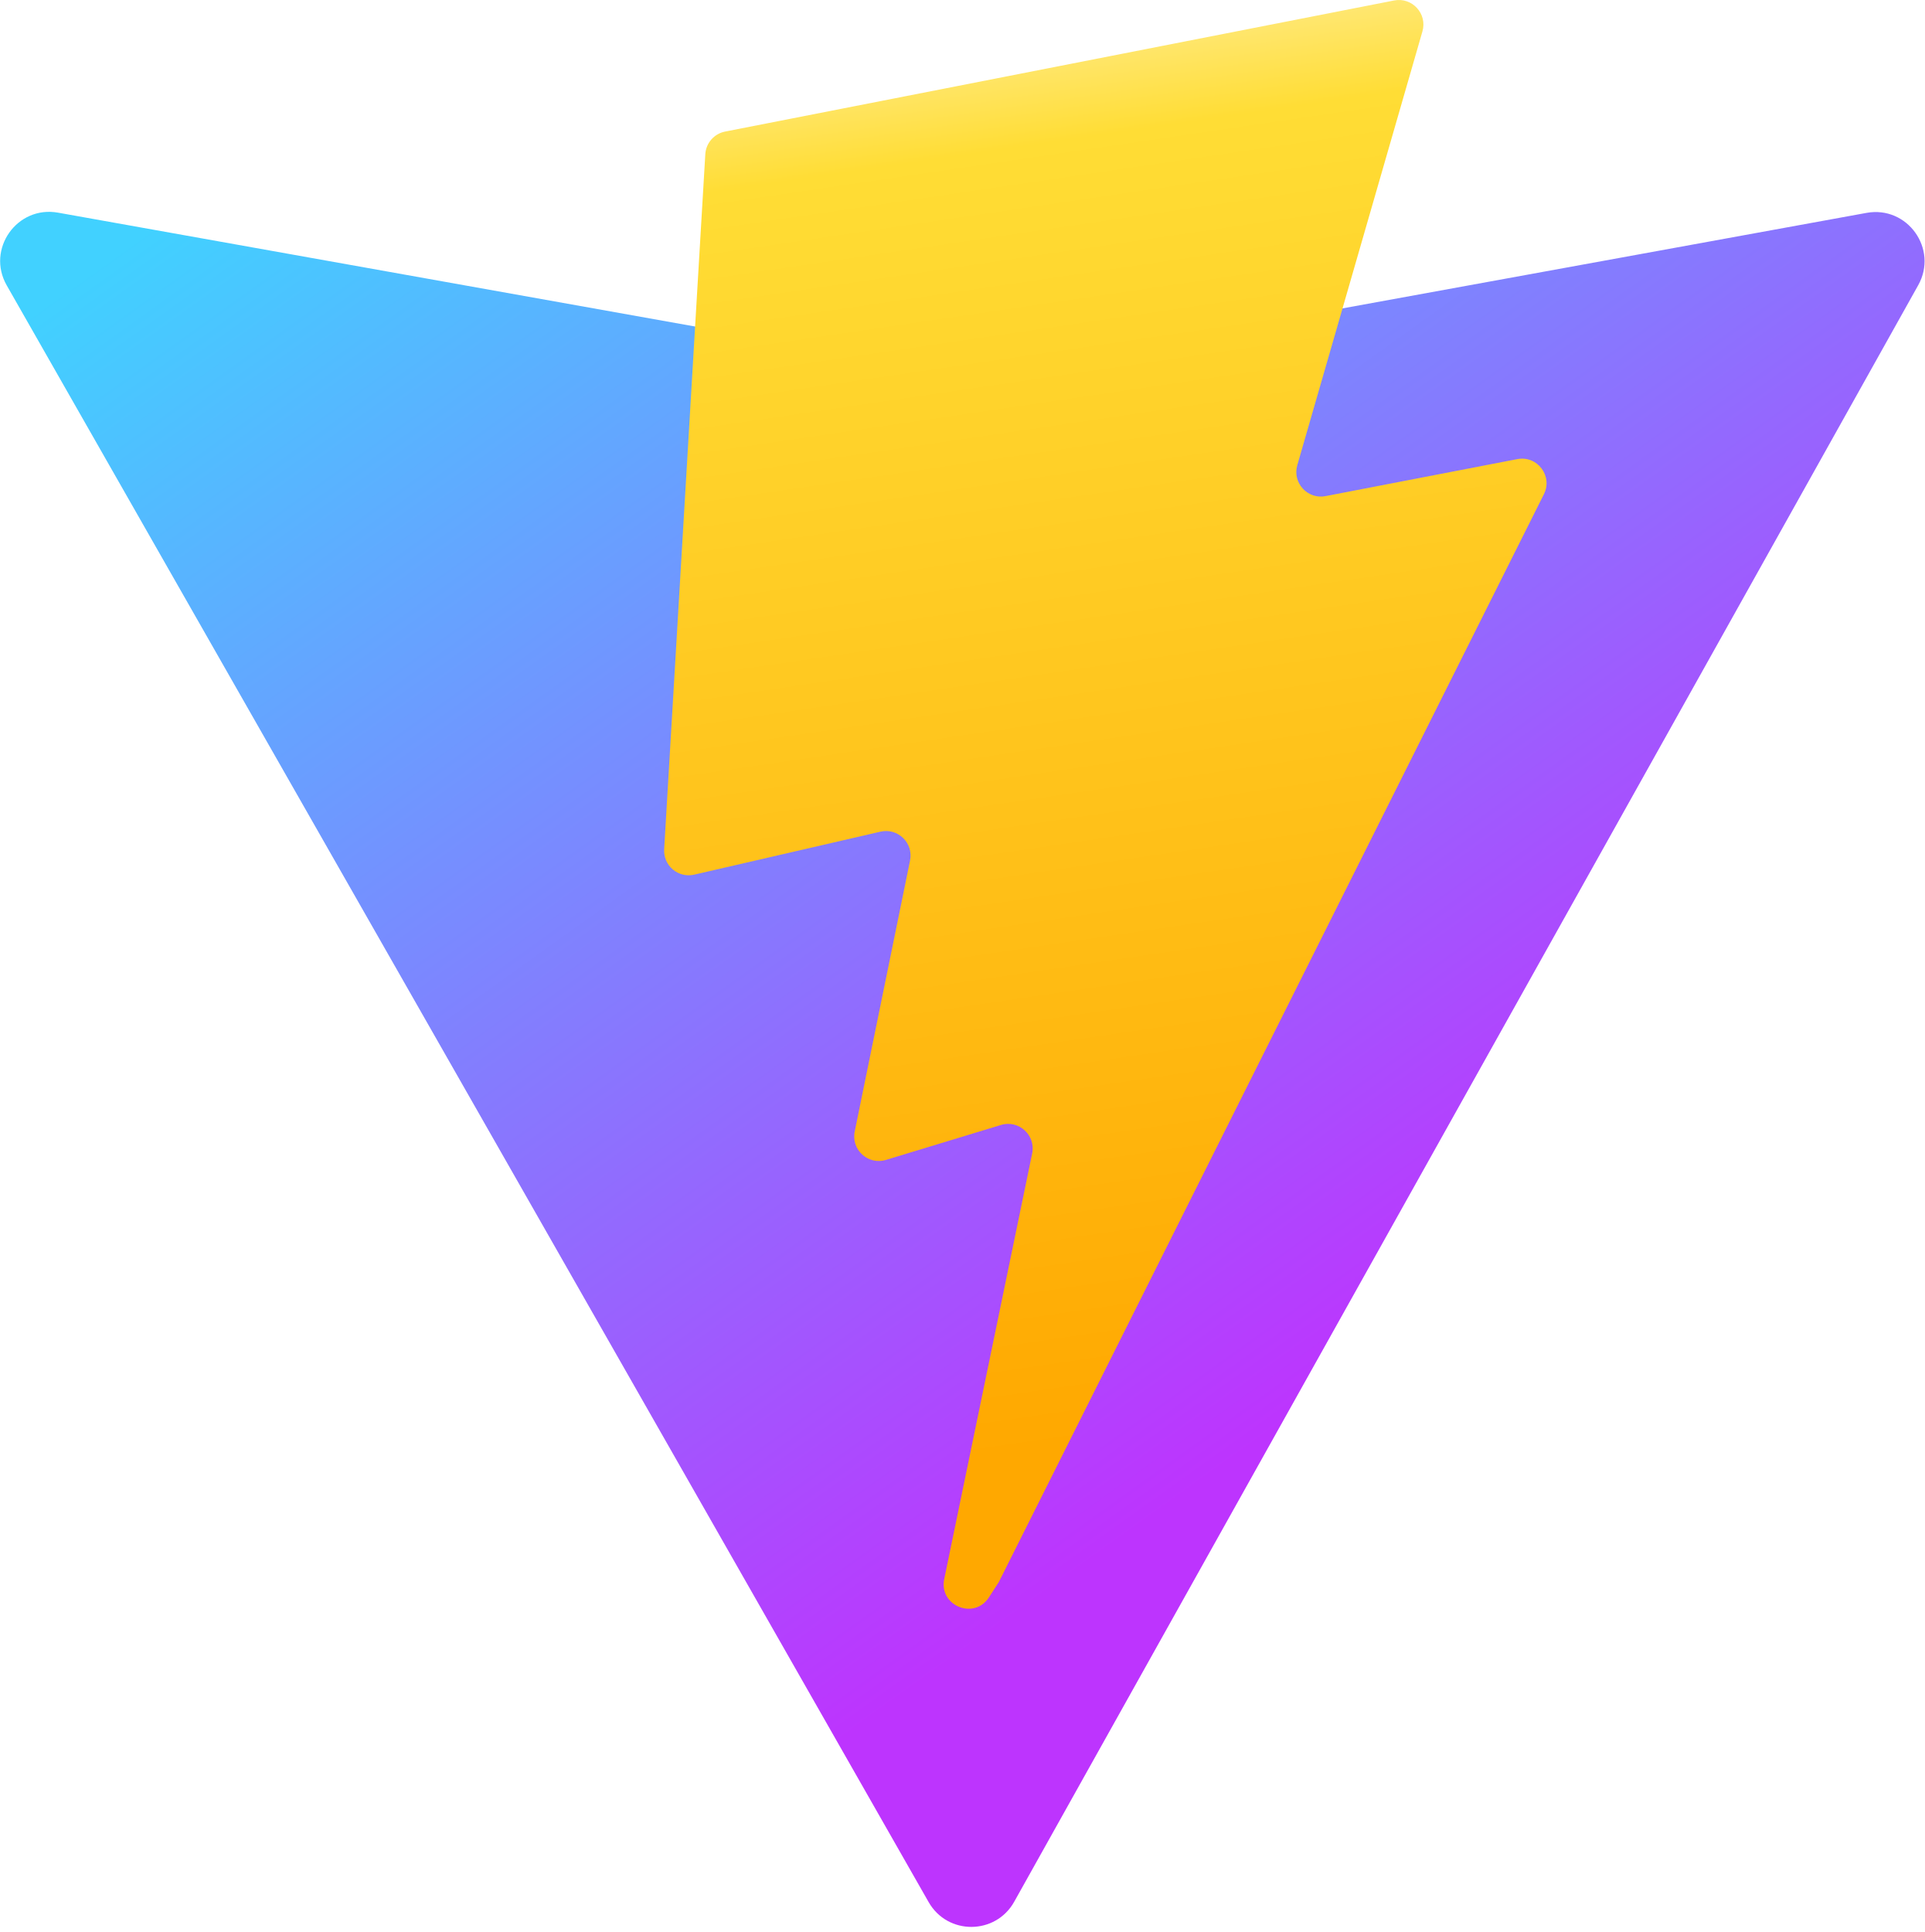
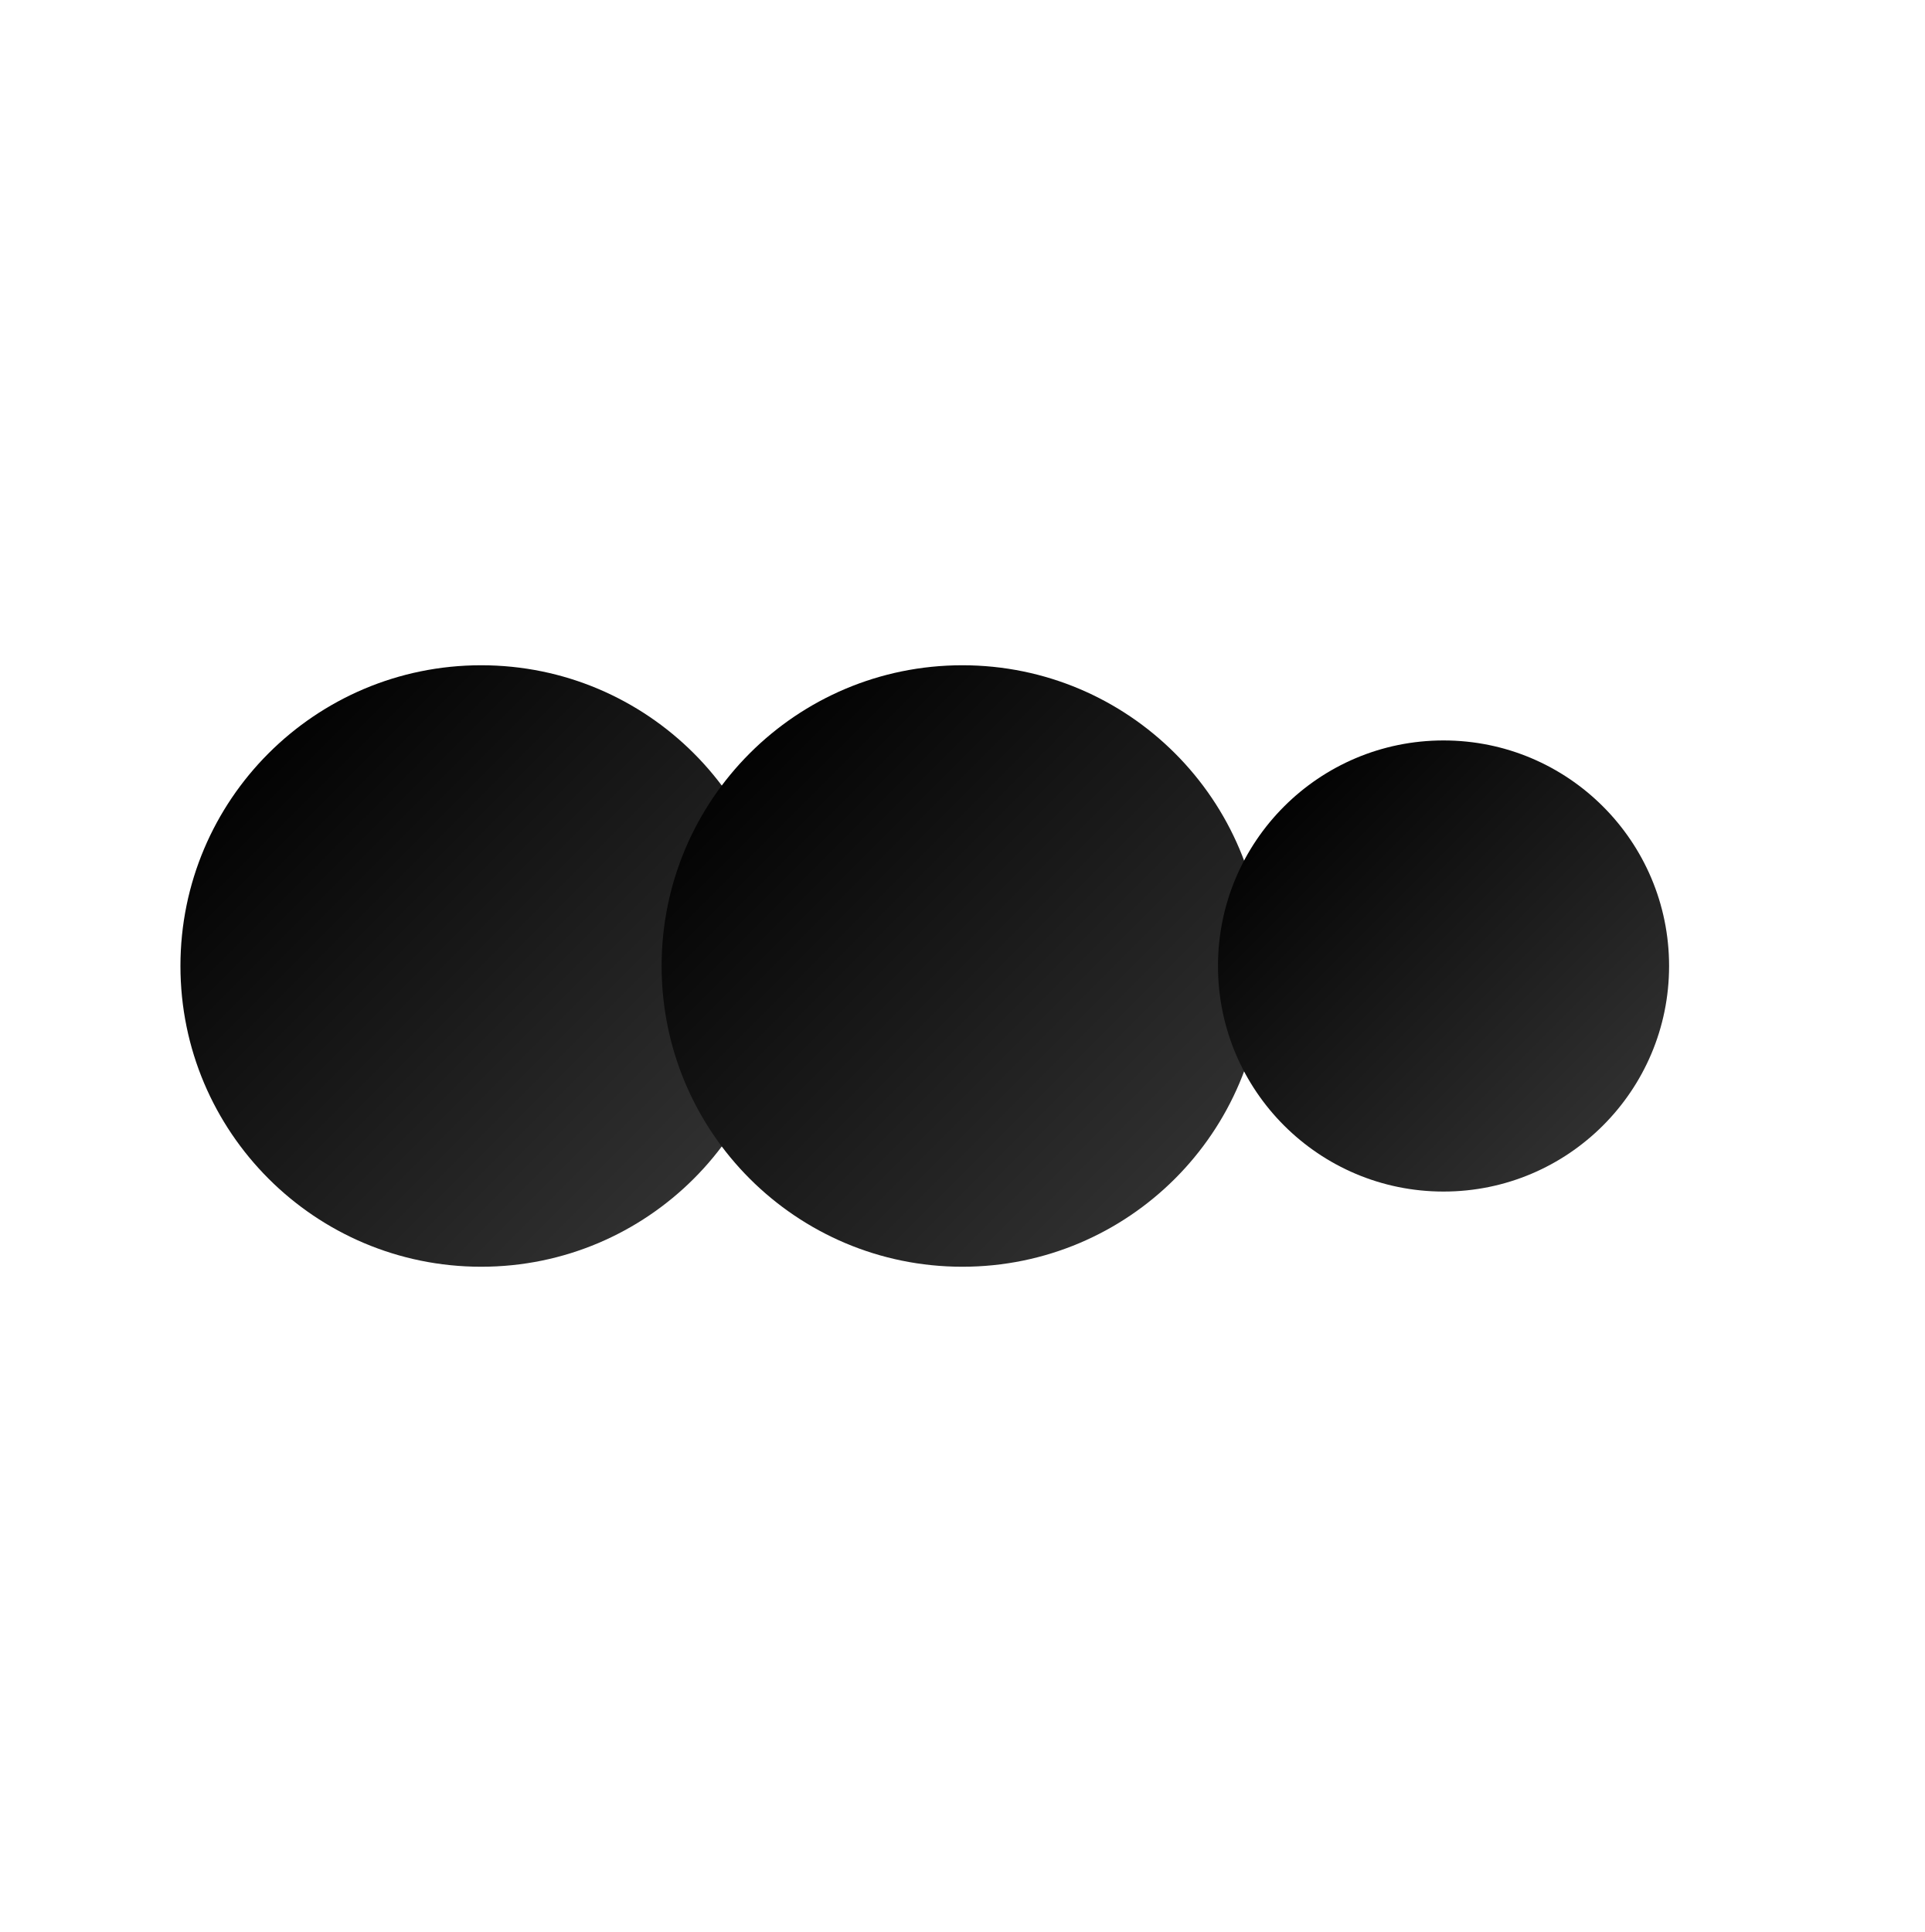
- <svg xmlns="http://www.w3.org/2000/svg" aria-hidden="true" role="img" class="iconify iconify--logos" width="31.88" height="32" preserveAspectRatio="xMidYMid meet" viewBox="0 0 256 257">
+ <svg xmlns="http://www.w3.org/2000/svg" aria-hidden="true" role="img" class="iconify iconify--logos" width="31.88" height="32" preserveAspectRatio="xMidYMid meet" viewBox="0 0 256 256">
  <defs>
-     <linearGradient id="IconifyId1813088fe1fbc01fb466" x1="-.828%" x2="57.636%" y1="7.652%" y2="78.411%">
-       <stop offset="0%" stop-color="#41D1FF" />
-       <stop offset="100%" stop-color="#BD34FE" />
-     </linearGradient>
-     <linearGradient id="IconifyId1813088fe1fbc01fb467" x1="43.376%" x2="50.316%" y1="2.242%" y2="89.03%">
-       <stop offset="0%" stop-color="#FFEA83" />
-       <stop offset="8.333%" stop-color="#FFDD35" />
-       <stop offset="100%" stop-color="#FFA800" />
+     <linearGradient id="IconifyId123456789" x1="10%" x2="90%" y1="10%" y2="90%">
+       <stop offset="0%" stop-color="#000000" />
+       <stop offset="100%" stop-color="#333333" />
    </linearGradient>
  </defs>
-   <path fill="url(#IconifyId1813088fe1fbc01fb466)" d="M255.153 37.938L134.897 252.976c-2.483 4.44-8.862 4.466-11.382.048L.875 37.958c-2.746-4.814 1.371-10.646 6.827-9.67l120.385 21.517a6.537 6.537 0 0 0 2.322-.004l117.867-21.483c5.438-.991 9.574 4.796 6.877 9.62Z" />
-   <path fill="url(#IconifyId1813088fe1fbc01fb467)" d="M185.432.063L96.44 17.501a3.268 3.268 0 0 0-2.634 3.014l-5.474 92.456a3.268 3.268 0 0 0 3.997 3.378l24.777-5.718c2.318-.535 4.413 1.507 3.936 3.838l-7.361 36.047c-.495 2.426 1.782 4.5 4.151 3.78l15.304-4.649c2.372-.72 4.652 1.36 4.15 3.788l-11.698 56.621c-.732 3.542 3.979 5.473 5.943 2.437l1.313-2.028l72.516-144.72c1.215-2.423-.88-5.186-3.54-4.672l-25.505 4.922c-2.396.462-4.435-1.77-3.759-4.114l16.646-57.705c.677-2.35-1.37-4.583-3.769-4.113Z" />
+   <circle cx="64" cy="128" r="40" fill="url(#IconifyId123456789)" />
+   <circle cx="128" cy="128" r="40" fill="url(#IconifyId123456789)" />
+   <circle cx="192" cy="128" r="30" fill="url(#IconifyId123456789)" />
</svg>
